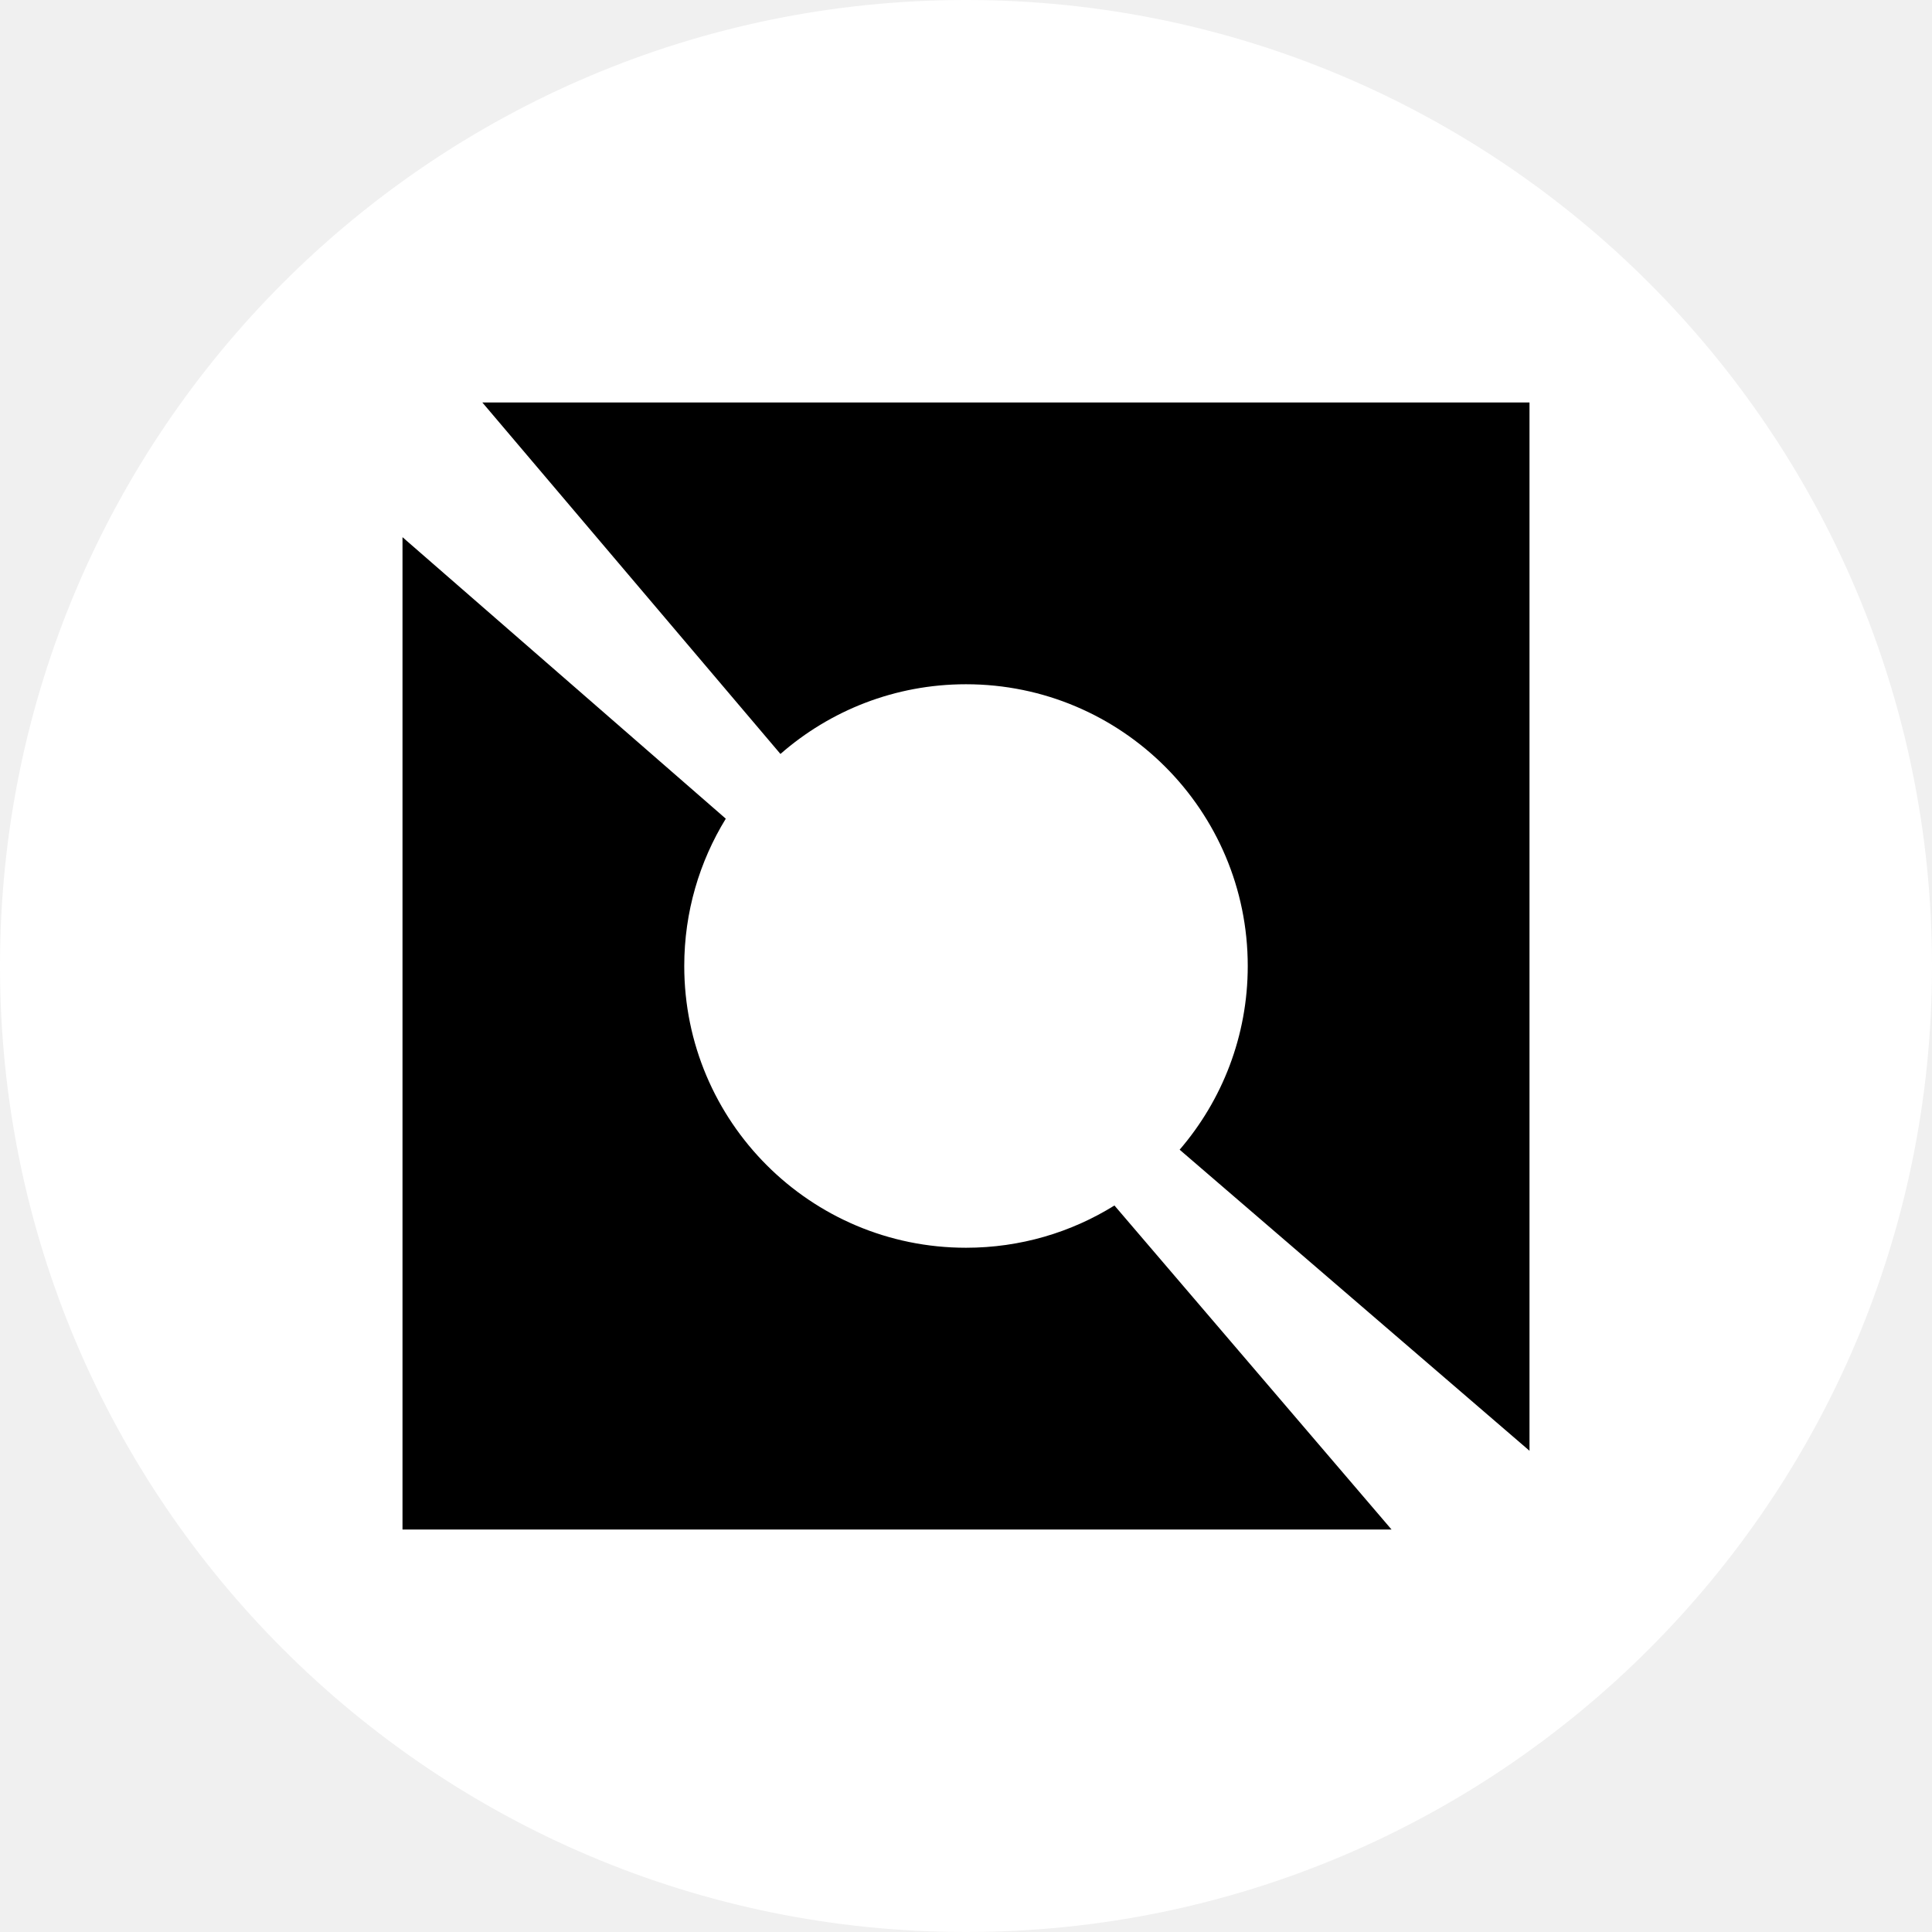
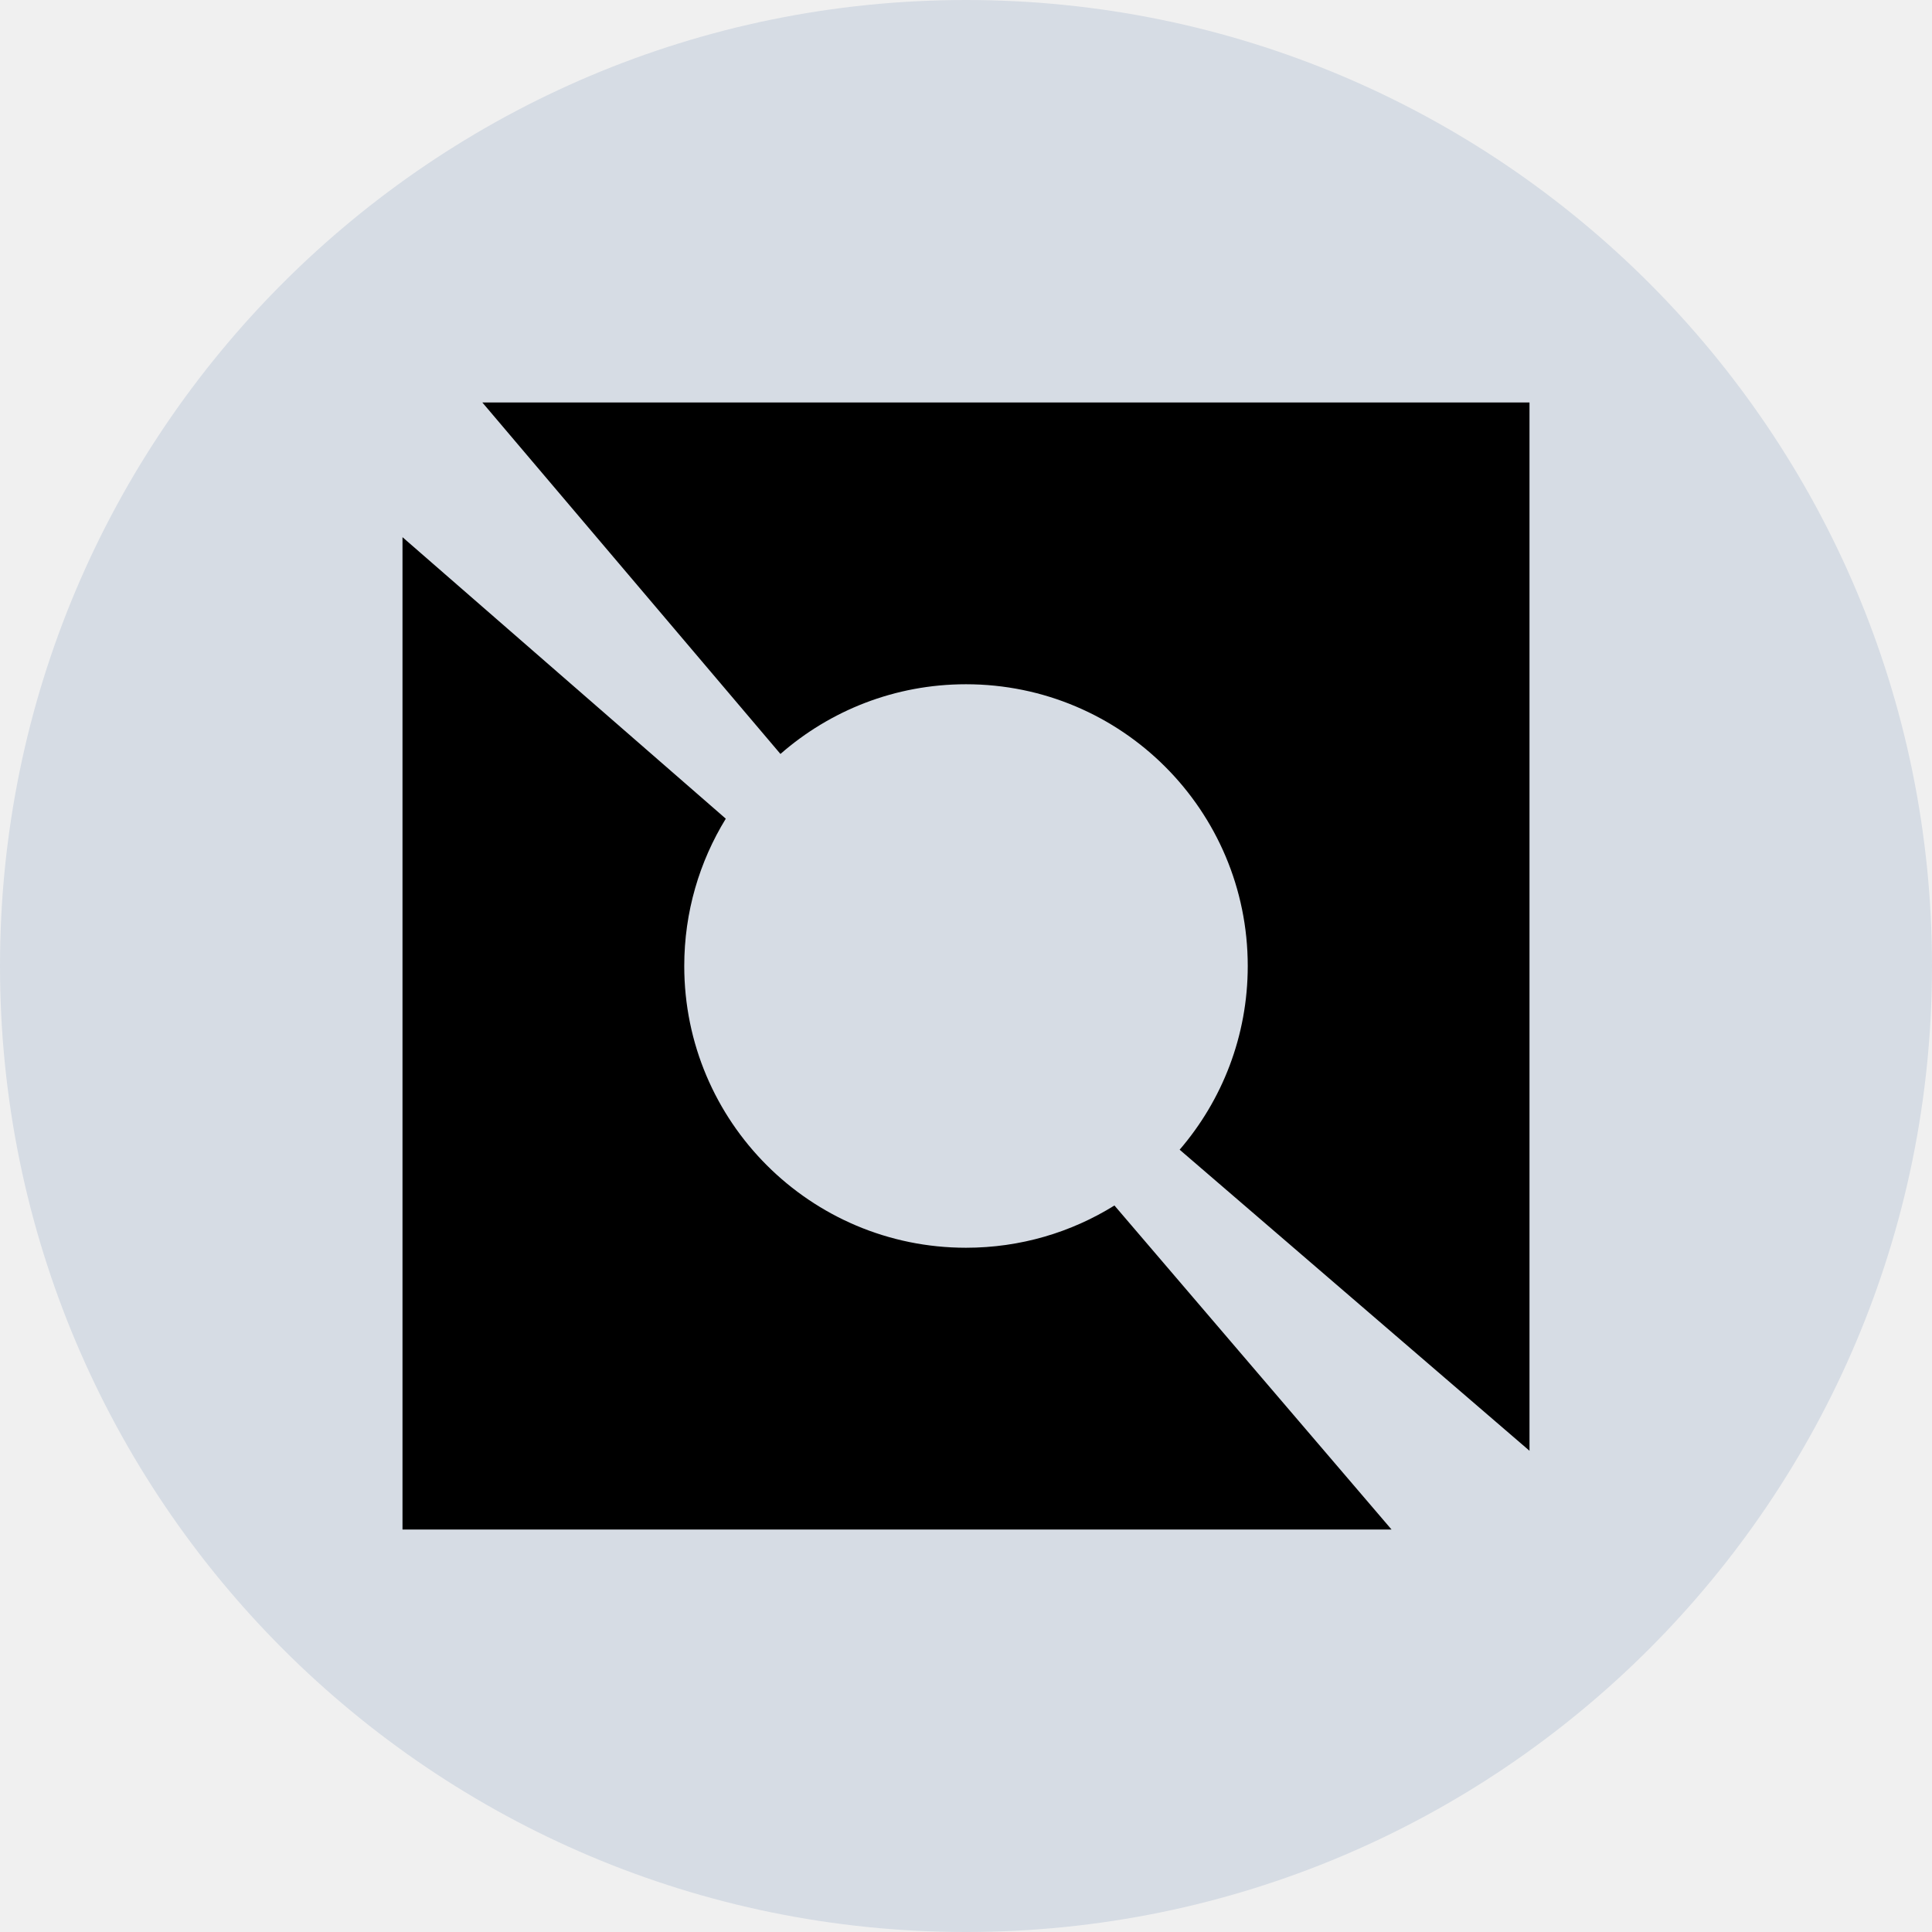
<svg xmlns="http://www.w3.org/2000/svg" width="24" height="24" viewBox="0 0 24 24" fill="none">
-   <path d="M24 12C24 18.627 18.627 24 12 24C5.373 24 0 18.627 0 12C0 5.373 5.373 0 12 0C18.627 0 24 5.373 24 12Z" fill="white" />
+   <path d="M24 12C24 18.627 18.627 24 12 24C5.373 24 0 18.627 0 12C0 5.373 5.373 0 12 0C18.627 0 24 5.373 24 12Z" fill="#D6DCE4" />
  <path d="M19 5H5.992L9.695 9.366C10.311 8.827 11.117 8.5 12 8.5C13.933 8.5 15.5 10.067 15.5 12C15.5 12.872 15.181 13.669 14.654 14.282L19 18.022V5Z" fill="black" />
  <path d="M17.286 19L13.844 14.975C13.309 15.308 12.677 15.5 12 15.5C10.067 15.5 8.5 13.933 8.5 12C8.5 11.329 8.689 10.703 9.016 10.17L5 6.673V19H17.286Z" fill="black" />
</svg>
